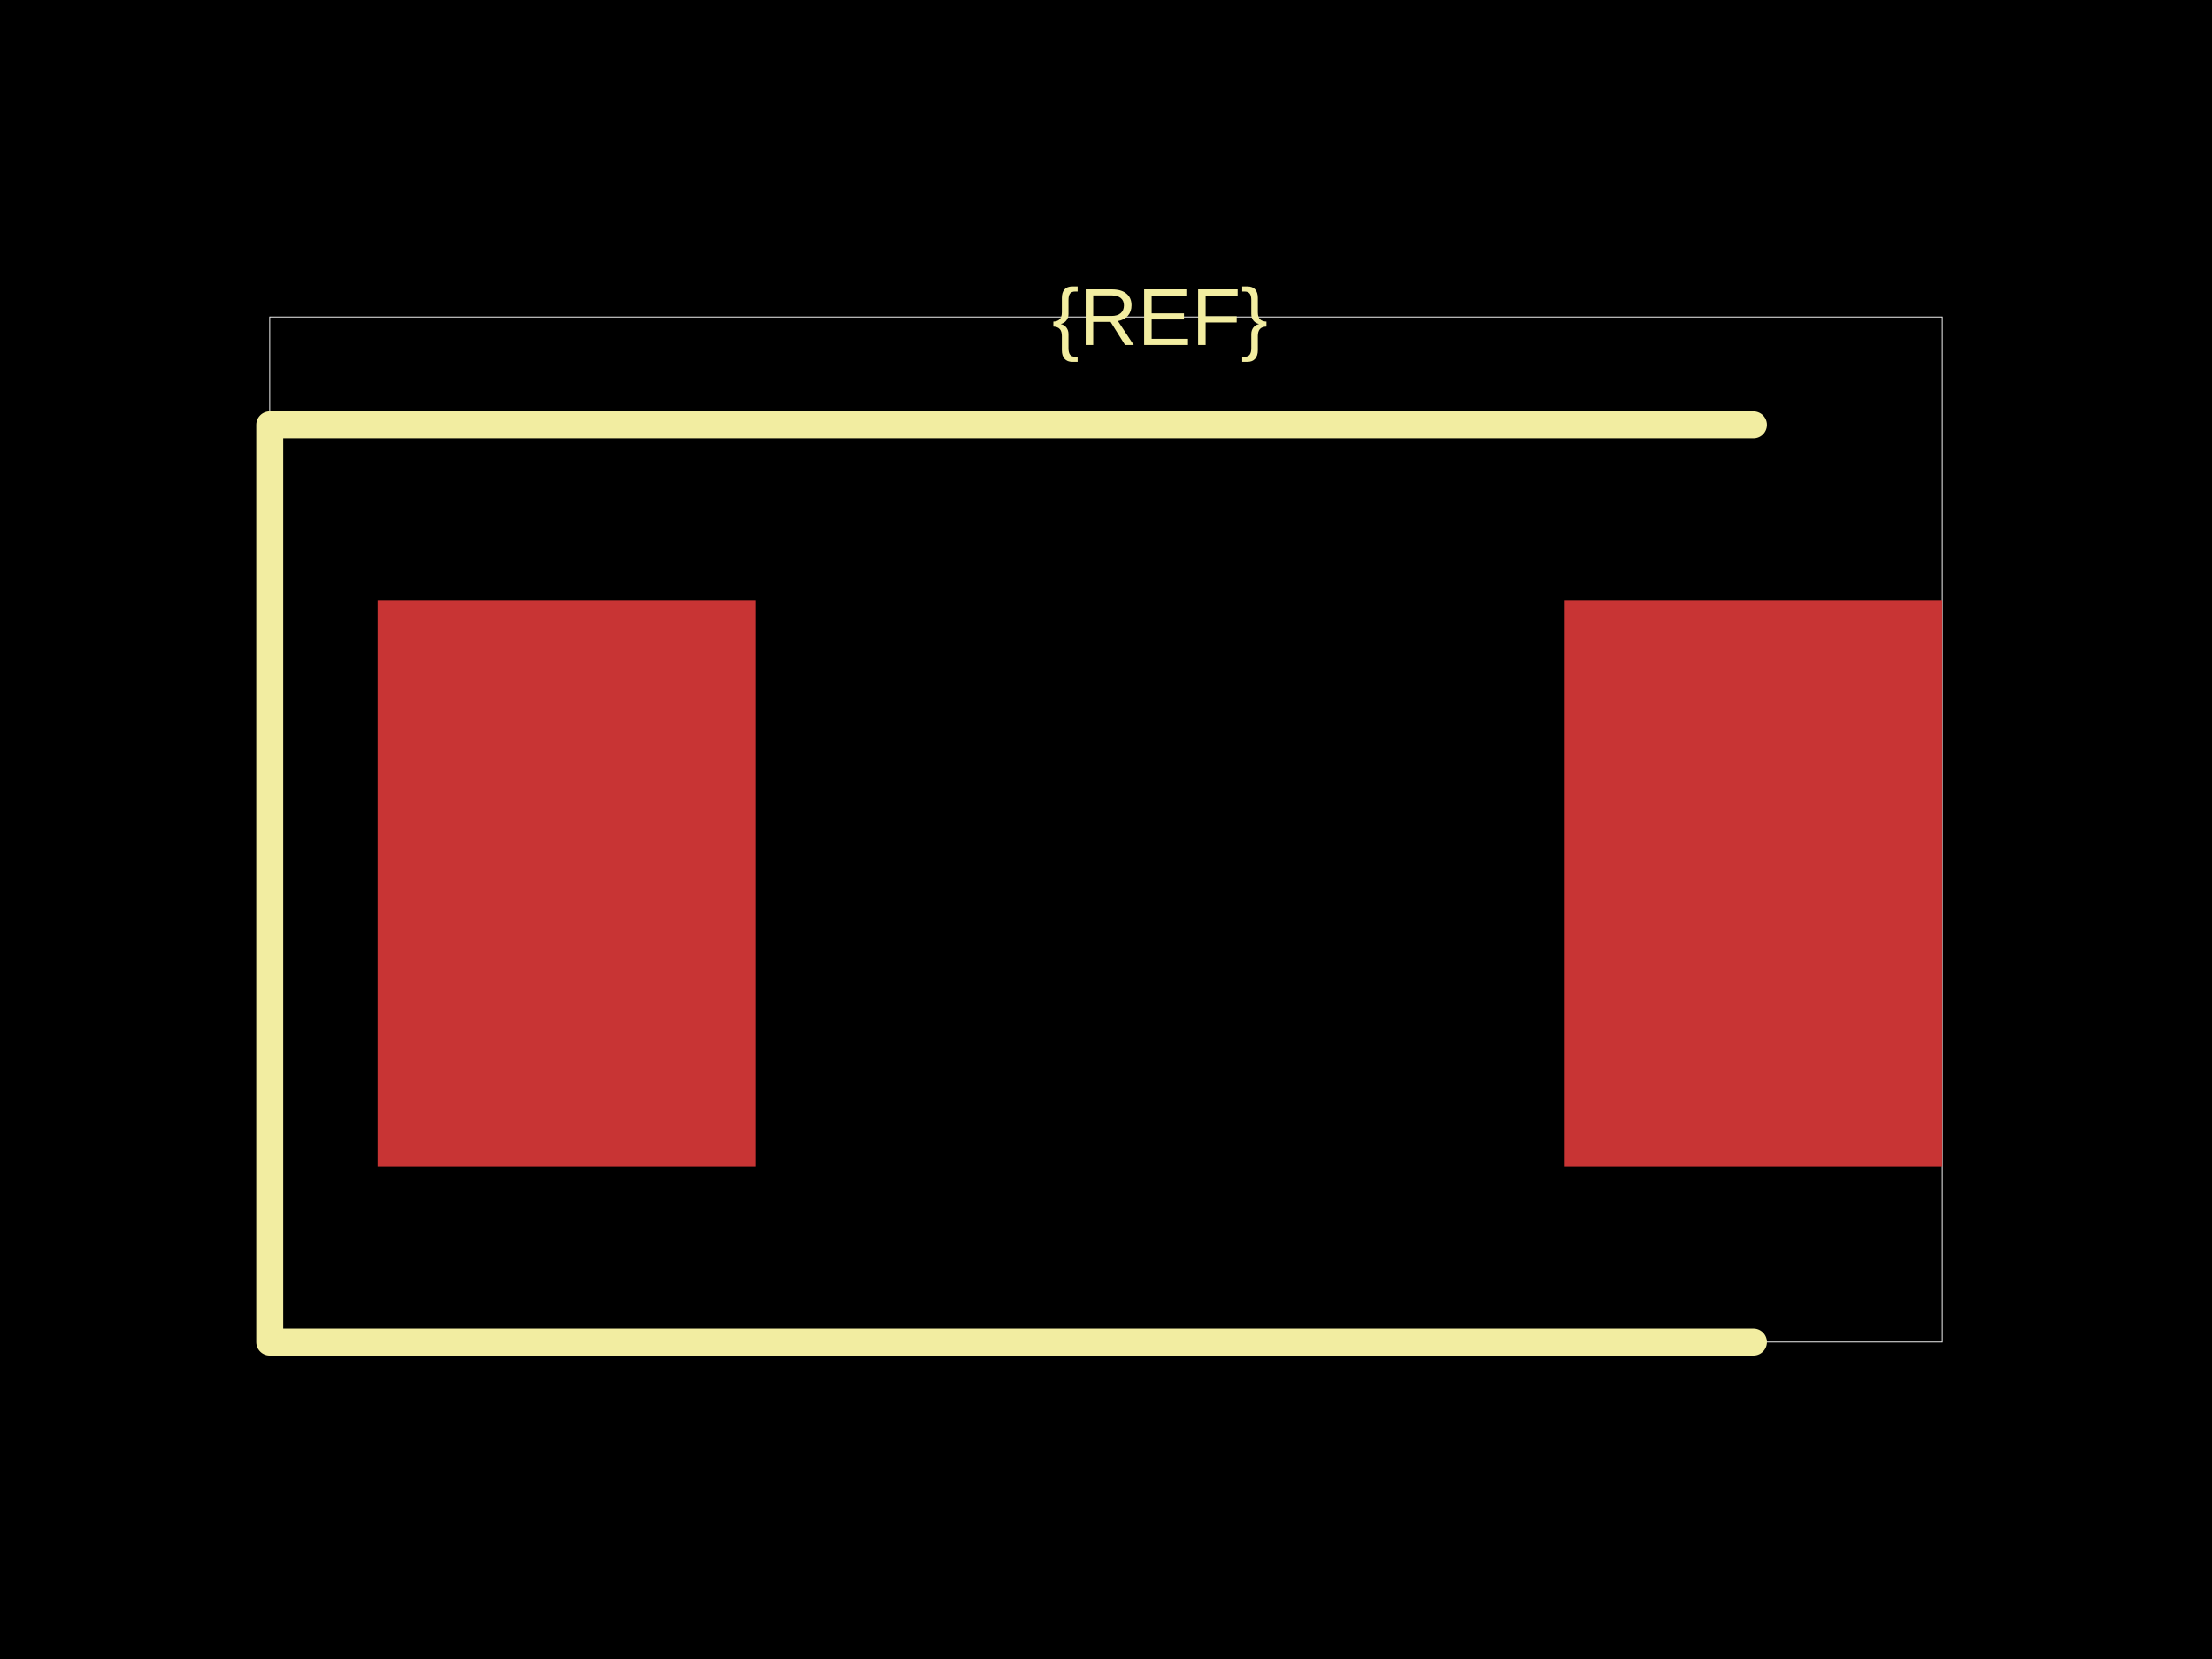
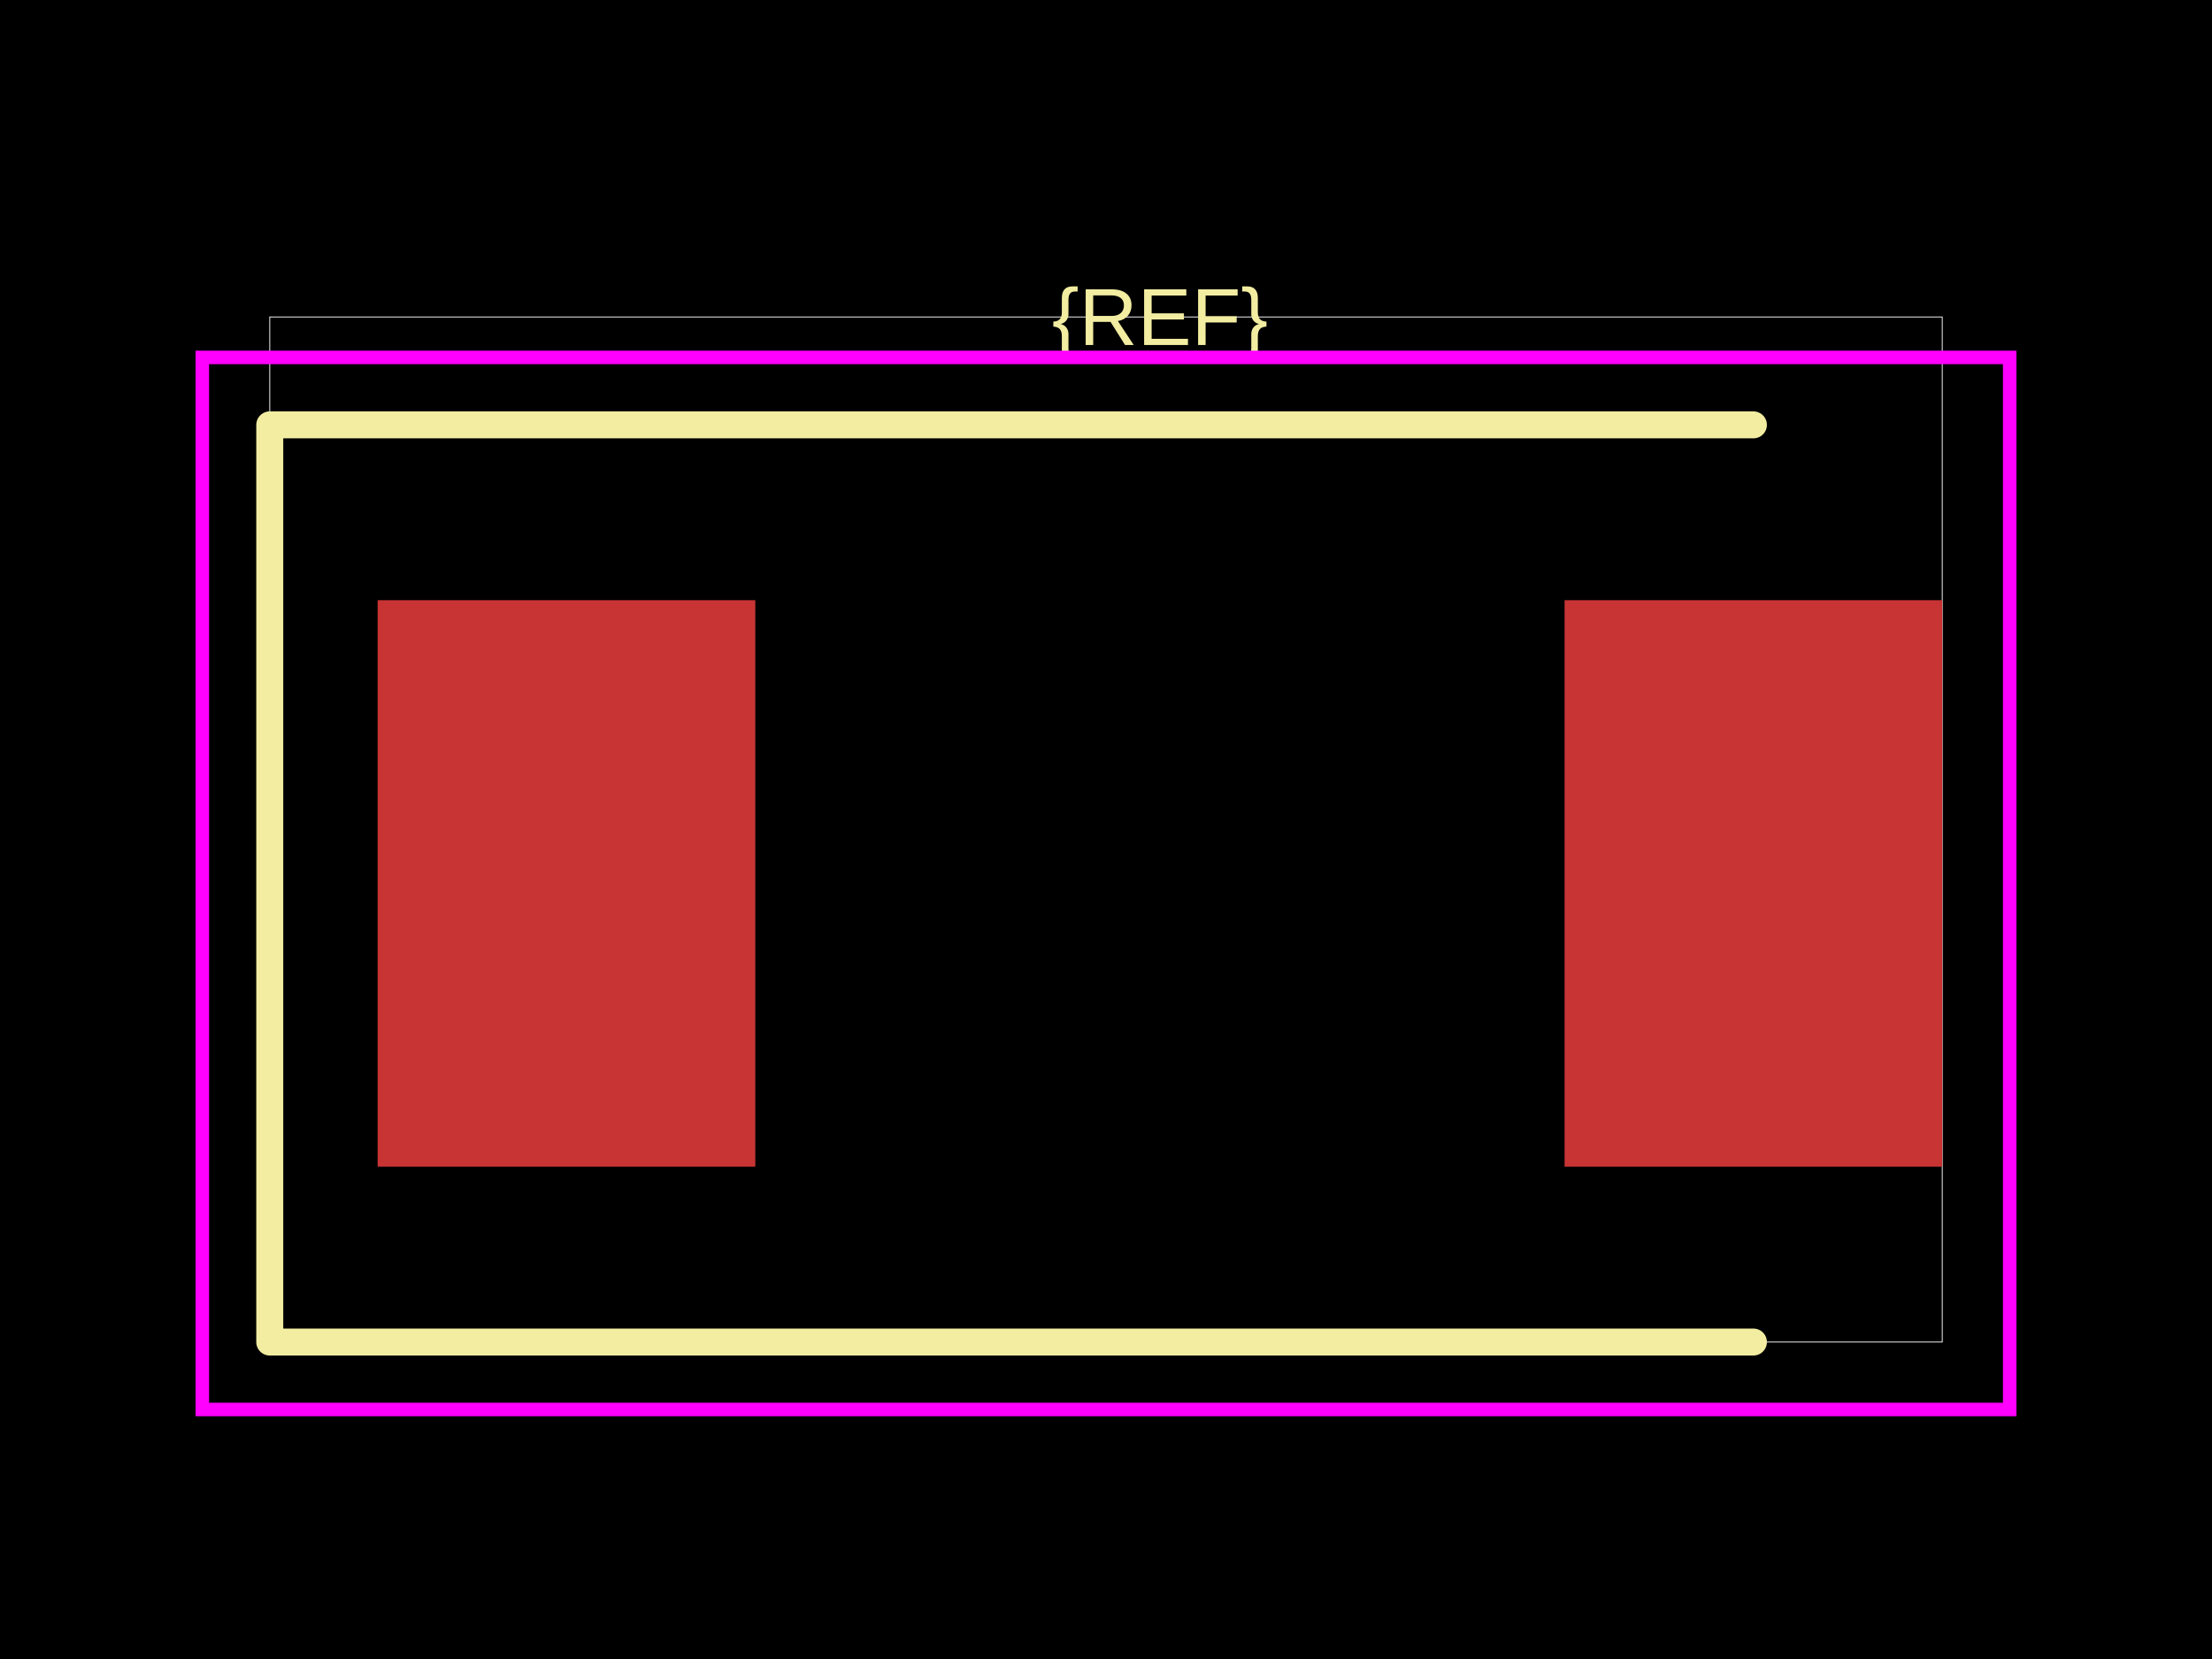
<svg xmlns="http://www.w3.org/2000/svg" width="800" height="600">
  <style />
  <rect class="boundary" x="0" y="0" fill="#000" width="800" height="600" data-type="pcb_background" data-pcb-layer="global" />
  <rect class="pcb-boundary" fill="none" stroke="#fff" stroke-width="0.3" x="97.561" y="114.634" width="604.878" height="370.732" data-type="pcb_boundary" data-pcb-layer="global" />
  <rect class="pcb-pad" fill="rgb(200, 52, 52)" x="136.585" y="217.073" width="136.585" height="204.878" data-type="pcb_smtpad" data-pcb-layer="top" />
  <rect class="pcb-pad" fill="rgb(200, 52, 52)" x="565.854" y="217.073" width="136.585" height="204.878" data-type="pcb_smtpad" data-pcb-layer="top" />
  <path class="pcb-silkscreen pcb-silkscreen-top" d="M 634.146 153.659 L 97.561 153.659 L 97.561 485.366 L 634.146 485.366" fill="none" stroke="#f2eda1" stroke-width="9.756" stroke-linecap="round" stroke-linejoin="round" data-pcb-component-id="" data-pcb-silkscreen-path-id="" data-type="pcb_silkscreen_path" data-pcb-layer="top" />
  <text x="0" y="0" dx="0" dy="0" fill="#f2eda1" font-family="Arial, sans-serif" font-size="29.268" text-anchor="middle" dominant-baseline="central" transform="matrix(1,0,0,1,419.5122,114.6341)" class="pcb-silkscreen-text pcb-silkscreen-top" data-pcb-silkscreen-text-id="pcb_component_1" stroke="none" data-type="pcb_silkscreen_text" data-pcb-layer="top">{REF}</text>
+   <rect x="73.171" y="129.268" width="653.659" height="380.488" class="pcb-courtyard-rect pcb-courtyard-top" data-pcb-courtyard-rect-id="" data-type="pcb_courtyard_rect" data-pcb-layer="top" fill="none" stroke="#FF00FF" stroke-width="4.878" />
</svg>
